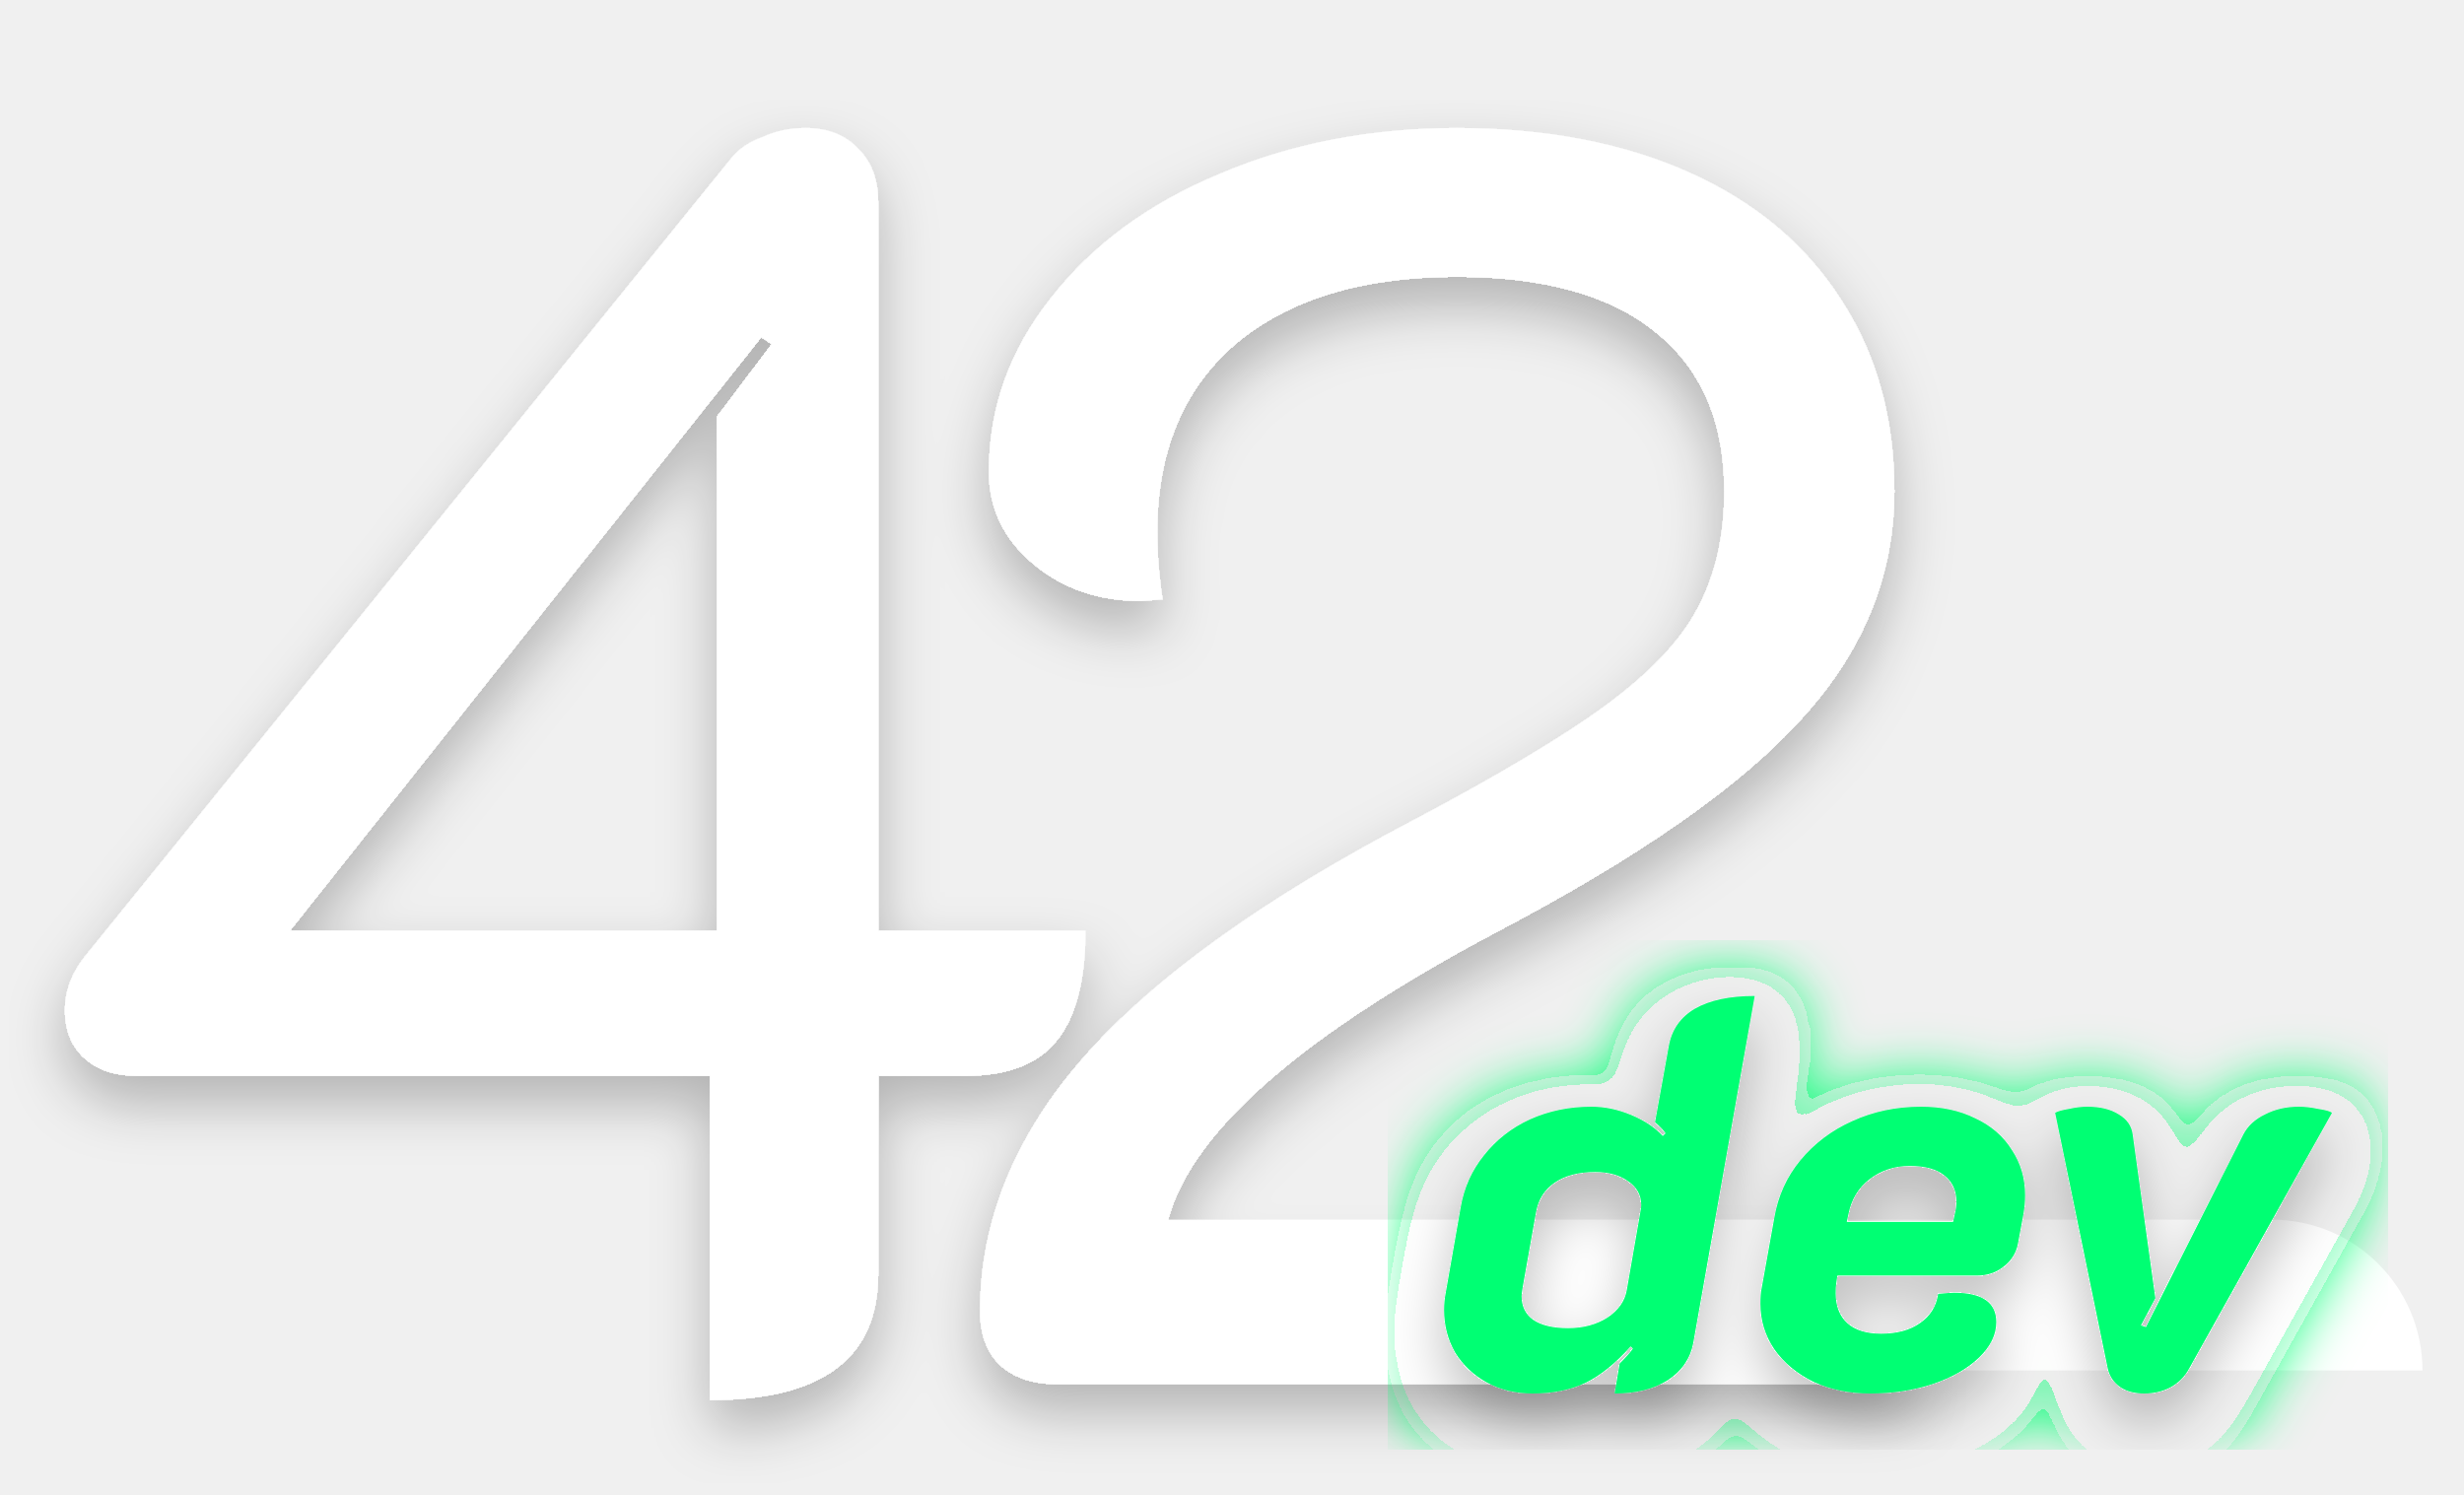
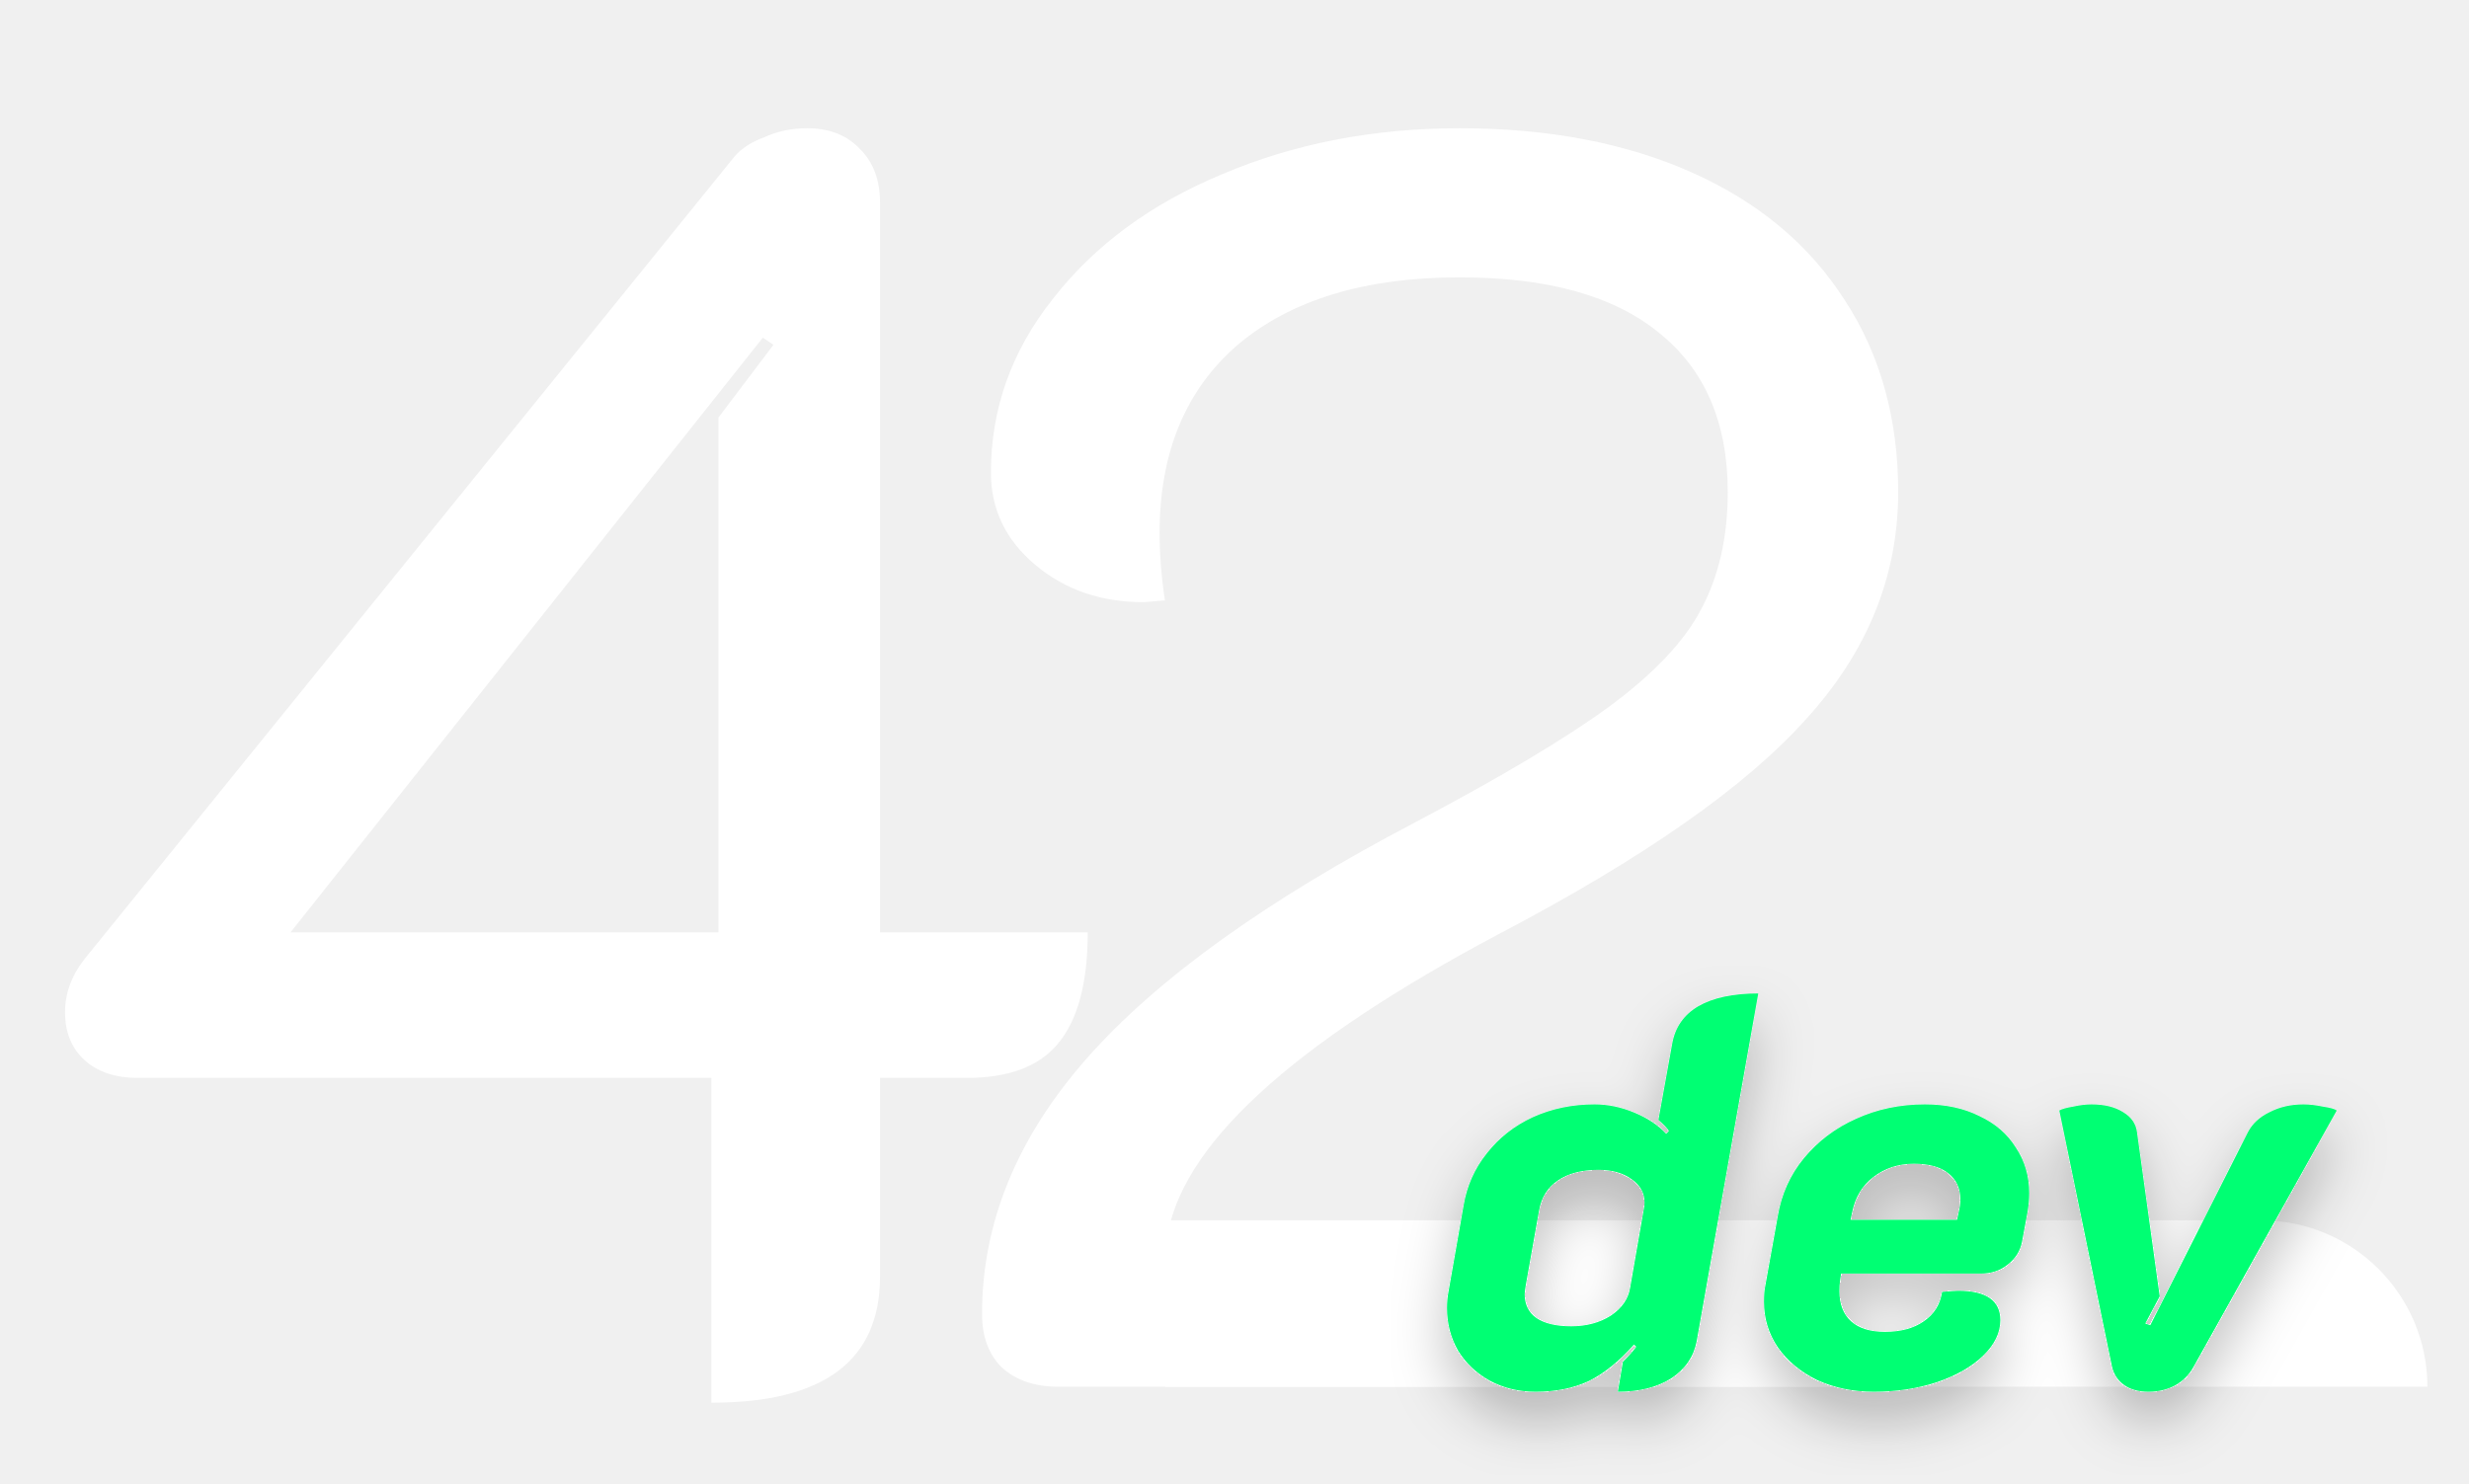
- <svg xmlns="http://www.w3.org/2000/svg" width="178" height="108" viewBox="0 0 178 108" fill="none">
+ <svg xmlns="http://www.w3.org/2000/svg" width="178" height="107" viewBox="0 0 178 107" fill="none">
+   <path d="M51.282 77.728H9.938C8.317 77.728 7.037 77.301 6.098 76.448C5.159 75.595 4.69 74.443 4.69 72.992C4.69 71.627 5.159 70.347 6.098 69.152L52.946 11.296C53.458 10.699 54.183 10.229 55.122 9.888C56.061 9.461 57.085 9.248 58.194 9.248C59.815 9.248 61.095 9.76 62.034 10.784C62.973 11.723 63.442 13.003 63.442 14.624V67.232H78.418C78.418 70.901 77.693 73.589 76.242 75.296C74.877 76.917 72.701 77.728 69.714 77.728H63.442V92.064C63.442 98.123 59.389 101.152 51.282 101.152V77.728ZM51.794 67.232V30.112L55.762 24.864L54.994 24.352L20.946 67.232H51.794ZM76.304 100C74.597 100 73.232 99.531 72.208 98.592C71.269 97.653 70.8 96.373 70.8 94.752C70.8 88.181 73.317 82.037 78.352 76.32C83.387 70.603 91.28 64.928 102.032 59.296C108.176 56.053 112.827 53.28 115.984 50.976C119.227 48.587 121.445 46.24 122.64 43.936C123.92 41.547 124.56 38.731 124.56 35.488C124.56 30.453 122.896 26.613 119.568 23.968C116.325 21.323 111.547 20 105.232 20C98.405 20 93.072 21.621 89.232 24.864C85.477 28.107 83.6 32.629 83.6 38.432C83.6 39.968 83.728 41.589 83.984 43.296L82.448 43.424C79.376 43.424 76.773 42.528 74.64 40.736C72.507 38.944 71.44 36.725 71.44 34.08C71.44 29.472 72.933 25.291 75.92 21.536C78.907 17.696 82.96 14.709 88.08 12.576C93.285 10.357 99.003 9.248 105.232 9.248C111.632 9.248 117.221 10.315 122 12.448C126.779 14.581 130.448 17.653 133.008 21.664C135.568 25.589 136.848 30.197 136.848 35.488C136.848 41.547 134.629 47.008 130.192 51.872C125.84 56.736 118.459 61.899 108.048 67.36C92.944 75.381 84.965 82.763 84.112 89.504H128.016C131.259 89.504 133.733 90.4 135.44 92.192C137.147 93.984 138 96.587 138 100H76.304Z" fill="white" />
+   <path d="M84 88H163C169.627 88 175 93.373 175 100V100H84V88Z" fill="white" />
  <g filter="url(#filter0_d_928_37)">
-     <path d="M51.282 77.728H9.938C8.317 77.728 7.037 77.301 6.098 76.448C5.159 75.595 4.69 74.443 4.69 72.992C4.69 71.627 5.159 70.347 6.098 69.152L52.946 11.296C53.458 10.699 54.183 10.229 55.122 9.888C56.061 9.461 57.085 9.248 58.194 9.248C59.815 9.248 61.095 9.76 62.034 10.784C62.973 11.723 63.442 13.003 63.442 14.624V67.232H78.418C78.418 70.901 77.693 73.589 76.242 75.296C74.877 76.917 72.701 77.728 69.714 77.728H63.442V92.064C63.442 98.123 59.389 101.152 51.282 101.152V77.728ZM51.794 67.232V30.112L55.762 24.864L54.994 24.352L20.946 67.232H51.794ZM76.304 100C74.597 100 73.232 99.531 72.208 98.592C71.269 97.653 70.8 96.373 70.8 94.752C70.8 88.181 73.317 82.037 78.352 76.32C83.387 70.603 91.28 64.928 102.032 59.296C108.176 56.053 112.827 53.28 115.984 50.976C119.227 48.587 121.445 46.24 122.64 43.936C123.92 41.547 124.56 38.731 124.56 35.488C124.56 30.453 122.896 26.613 119.568 23.968C116.325 21.323 111.547 20 105.232 20C98.405 20 93.072 21.621 89.232 24.864C85.477 28.107 83.6 32.629 83.6 38.432C83.6 39.968 83.728 41.589 83.984 43.296L82.448 43.424C79.376 43.424 76.773 42.528 74.64 40.736C72.507 38.944 71.44 36.725 71.44 34.08C71.44 29.472 72.933 25.291 75.92 21.536C78.907 17.696 82.96 14.709 88.08 12.576C93.285 10.357 99.003 9.248 105.232 9.248C111.632 9.248 117.221 10.315 122 12.448C126.779 14.581 130.448 17.653 133.008 21.664C135.568 25.589 136.848 30.197 136.848 35.488C136.848 41.547 134.629 47.008 130.192 51.872C125.84 56.736 118.459 61.899 108.048 67.36C92.944 75.381 84.965 82.763 84.112 89.504H128.016C131.259 89.504 133.733 90.4 135.44 92.192C137.147 93.984 138 96.587 138 100H76.304Z" fill="white" />
-   </g>
-   <path d="M84 88.119H164.109C170.124 88.119 175 92.995 175 99.01V99.01H84V88.119Z" fill="white" />
-   <g filter="url(#filter1_d_928_37)">
-     <g filter="url(#filter2_d_928_37)">
-       <path d="M110.72 100.677C109.493 100.677 108.387 100.41 107.4 99.877C106.44 99.344 105.68 98.624 105.12 97.717C104.587 96.784 104.32 95.757 104.32 94.637C104.32 94.21 104.36 93.797 104.44 93.397L105.52 87.237C105.76 85.824 106.32 84.57 107.2 83.477C108.08 82.357 109.187 81.49 110.52 80.877C111.88 80.264 113.36 79.957 114.96 79.957C115.92 79.957 116.88 80.157 117.84 80.557C118.8 80.957 119.56 81.464 120.12 82.077L120.32 81.877C120.187 81.664 119.933 81.397 119.56 81.077L120.56 75.557C120.773 74.384 121.4 73.49 122.44 72.877C123.507 72.264 124.947 71.957 126.76 71.957L122.32 97.037C122.107 98.157 121.493 99.05 120.48 99.717C119.467 100.357 118.187 100.677 116.64 100.677L117 98.517C117.453 98.064 117.773 97.704 117.96 97.437L117.8 97.277C116.707 98.504 115.613 99.384 114.52 99.917C113.427 100.424 112.16 100.677 110.72 100.677ZM113.28 95.957C114.373 95.957 115.32 95.704 116.12 95.197C116.92 94.664 117.387 93.997 117.52 93.197L118.52 87.437C118.547 87.357 118.56 87.224 118.56 87.037C118.56 86.344 118.253 85.784 117.64 85.357C117.027 84.904 116.227 84.677 115.24 84.677C114.04 84.677 113.067 84.93 112.32 85.437C111.573 85.944 111.12 86.664 110.96 87.597L110 92.997C109.947 93.317 109.92 93.53 109.92 93.637C109.92 94.384 110.2 94.957 110.76 95.357C111.347 95.757 112.187 95.957 113.28 95.957ZM135.093 100.677C133.6 100.677 132.24 100.397 131.013 99.837C129.813 99.25 128.867 98.464 128.173 97.477C127.507 96.49 127.173 95.397 127.173 94.197C127.173 93.717 127.2 93.357 127.253 93.117L128.173 87.997C128.44 86.424 129.067 85.037 130.053 83.837C131.067 82.61 132.32 81.664 133.813 80.997C135.333 80.304 136.987 79.957 138.773 79.957C140.267 79.957 141.573 80.237 142.693 80.797C143.84 81.33 144.72 82.09 145.333 83.077C145.973 84.037 146.293 85.13 146.293 86.357C146.293 86.784 146.253 87.237 146.173 87.717L145.773 89.877C145.64 90.544 145.293 91.09 144.733 91.517C144.2 91.944 143.56 92.157 142.813 92.157H132.733L132.653 92.717C132.627 92.877 132.613 93.117 132.613 93.437C132.613 94.37 132.893 95.09 133.453 95.597C134.013 96.104 134.827 96.357 135.893 96.357C137.04 96.357 137.973 96.104 138.693 95.597C139.44 95.09 139.88 94.384 140.013 93.477C140.6 93.424 140.987 93.397 141.173 93.397C143.2 93.397 144.213 94.104 144.213 95.517C144.213 96.424 143.8 97.277 142.973 98.077C142.147 98.877 141.027 99.517 139.613 99.997C138.227 100.45 136.72 100.677 135.093 100.677ZM141.093 88.277L141.213 87.717C141.293 87.397 141.333 87.104 141.333 86.837C141.333 86.01 141.04 85.37 140.453 84.917C139.893 84.464 139.067 84.237 137.973 84.237C136.853 84.237 135.88 84.557 135.053 85.197C134.253 85.81 133.747 86.65 133.533 87.717L133.413 88.277H141.093ZM154.904 100.677C154.184 100.677 153.597 100.517 153.144 100.197C152.69 99.877 152.397 99.437 152.264 98.877L148.464 80.397C148.65 80.29 148.984 80.197 149.464 80.117C149.944 80.01 150.384 79.957 150.784 79.957C151.717 79.957 152.477 80.144 153.064 80.517C153.65 80.864 153.984 81.344 154.064 81.957L155.704 93.797L154.664 95.757L155.024 95.877L162.064 81.957C162.384 81.344 162.904 80.864 163.624 80.517C164.344 80.144 165.157 79.957 166.064 79.957C166.49 79.957 166.957 80.01 167.464 80.117C167.997 80.197 168.33 80.29 168.464 80.397L158.144 98.877C157.824 99.464 157.37 99.917 156.784 100.237C156.224 100.53 155.597 100.677 154.904 100.677Z" fill="#00FF73" />
-     </g>
+     <path d="M110.72 100.36C109.493 100.36 108.387 100.093 107.4 99.56C106.44 99.027 105.68 98.307 105.12 97.4C104.587 96.467 104.32 95.44 104.32 94.32C104.32 93.893 104.36 93.48 104.44 93.08L105.52 86.92C105.76 85.507 106.32 84.253 107.2 83.16C108.08 82.04 109.187 81.173 110.52 80.56C111.88 79.947 113.36 79.64 114.96 79.64C115.92 79.64 116.88 79.84 117.84 80.24C118.8 80.64 119.56 81.147 120.12 81.76L120.32 81.56C120.187 81.347 119.933 81.08 119.56 80.76L120.56 75.24C120.773 74.067 121.4 73.173 122.44 72.56C123.507 71.947 124.947 71.64 126.76 71.64L122.32 96.72C122.107 97.84 121.493 98.733 120.48 99.4C119.467 100.04 118.187 100.36 116.64 100.36L117 98.2C117.453 97.747 117.773 97.387 117.96 97.12L117.8 96.96C116.707 98.187 115.613 99.067 114.52 99.6C113.427 100.107 112.16 100.36 110.72 100.36ZM113.28 95.64C114.373 95.64 115.32 95.387 116.12 94.88C116.92 94.347 117.387 93.68 117.52 92.88L118.52 87.12C118.547 87.04 118.56 86.907 118.56 86.72C118.56 86.027 118.253 85.467 117.64 85.04C117.027 84.587 116.227 84.36 115.24 84.36C114.04 84.36 113.067 84.613 112.32 85.12C111.573 85.627 111.12 86.347 110.96 87.28L110 92.68C109.947 93 109.92 93.213 109.92 93.32C109.92 94.067 110.2 94.64 110.76 95.04C111.347 95.44 112.187 95.64 113.28 95.64ZM135.093 100.36C133.6 100.36 132.24 100.08 131.013 99.52C129.813 98.933 128.867 98.147 128.173 97.16C127.507 96.173 127.173 95.08 127.173 93.88C127.173 93.4 127.2 93.04 127.253 92.8L128.173 87.68C128.44 86.107 129.067 84.72 130.053 83.52C131.067 82.293 132.32 81.347 133.813 80.68C135.333 79.987 136.987 79.64 138.773 79.64C140.267 79.64 141.573 79.92 142.693 80.48C143.84 81.013 144.72 81.773 145.333 82.76C145.973 83.72 146.293 84.813 146.293 86.04C146.293 86.467 146.253 86.92 146.173 87.4L145.773 89.56C145.64 90.227 145.293 90.773 144.733 91.2C144.2 91.627 143.56 91.84 142.813 91.84H132.733L132.653 92.4C132.627 92.56 132.613 92.8 132.613 93.12C132.613 94.053 132.893 94.773 133.453 95.28C134.013 95.787 134.827 96.04 135.893 96.04C137.04 96.04 137.973 95.787 138.693 95.28C139.44 94.773 139.88 94.067 140.013 93.16C140.6 93.107 140.987 93.08 141.173 93.08C143.2 93.08 144.213 93.787 144.213 95.2C144.213 96.107 143.8 96.96 142.973 97.76C142.147 98.56 141.027 99.2 139.613 99.68C138.227 100.133 136.72 100.36 135.093 100.36ZM141.093 87.96L141.213 87.4C141.293 87.08 141.333 86.787 141.333 86.52C141.333 85.693 141.04 85.053 140.453 84.6C139.893 84.147 139.067 83.92 137.973 83.92C136.853 83.92 135.88 84.24 135.053 84.88C134.253 85.493 133.747 86.333 133.533 87.4L133.413 87.96H141.093ZM154.904 100.36C154.184 100.36 153.597 100.2 153.144 99.88C152.69 99.56 152.397 99.12 152.264 98.56L148.464 80.08C148.65 79.973 148.984 79.88 149.464 79.8C149.944 79.693 150.384 79.64 150.784 79.64C151.717 79.64 152.477 79.827 153.064 80.2C153.65 80.547 153.984 81.027 154.064 81.64L155.704 93.48L154.664 95.44L155.024 95.56L162.064 81.64C162.384 81.027 162.904 80.547 163.624 80.2C164.344 79.827 165.157 79.64 166.064 79.64C166.49 79.64 166.957 79.693 167.464 79.8C167.997 79.88 168.33 79.973 168.464 80.08L158.144 98.56C157.824 99.147 157.37 99.6 156.784 99.92C156.224 100.213 155.597 100.36 154.904 100.36Z" fill="#00FF73" />
  </g>
  <defs>
-     <filter id="filter0_d_928_37" x="0.69" y="7.248" width="141.31" height="99.904" filterUnits="userSpaceOnUse" color-interpolation-filters="sRGB">
-       <feFlood flood-opacity="0" result="BackgroundImageFix" />
-       <feColorMatrix in="SourceAlpha" type="matrix" values="0 0 0 0 0 0 0 0 0 0 0 0 0 0 0 0 0 0 127 0" result="hardAlpha" />
-       <feOffset dy="2" />
-       <feGaussianBlur stdDeviation="2" />
-       <feComposite in2="hardAlpha" operator="out" />
-       <feColorMatrix type="matrix" values="0 0 0 0 0 0 0 0 0 0 0 0 0 0 0 0 0 0 0.25 0" />
-       <feBlend mode="normal" in2="BackgroundImageFix" result="effect1_dropShadow_928_37" />
-       <feBlend mode="normal" in="SourceGraphic" in2="effect1_dropShadow_928_37" result="shape" />
-     </filter>
-     <filter id="filter1_d_928_37" x="100.32" y="67.957" width="72.144" height="36.72" filterUnits="userSpaceOnUse" color-interpolation-filters="sRGB">
-       <feFlood flood-opacity="0" result="BackgroundImageFix" />
-       <feColorMatrix in="SourceAlpha" type="matrix" values="0 0 0 0 0 0 0 0 0 0 0 0 0 0 0 0 0 0 127 0" result="hardAlpha" />
-       <feOffset />
-       <feGaussianBlur stdDeviation="2" />
-       <feComposite in2="hardAlpha" operator="out" />
-       <feColorMatrix type="matrix" values="0 0 0 0 0 0 0 0 0 1 0 0 0 0 0.451 0 0 0 1 0" />
-       <feBlend mode="normal" in2="BackgroundImageFix" result="effect1_dropShadow_928_37" />
-       <feBlend mode="normal" in="SourceGraphic" in2="effect1_dropShadow_928_37" result="shape" />
-     </filter>
-     <filter id="filter2_d_928_37" x="100.32" y="69.957" width="72.144" height="36.72" filterUnits="userSpaceOnUse" color-interpolation-filters="sRGB">
+     <filter id="filter0_d_928_37" x="100.32" y="69.64" width="72.144" height="36.72" filterUnits="userSpaceOnUse" color-interpolation-filters="sRGB">
      <feFlood flood-opacity="0" result="BackgroundImageFix" />
      <feColorMatrix in="SourceAlpha" type="matrix" values="0 0 0 0 0 0 0 0 0 0 0 0 0 0 0 0 0 0 127 0" result="hardAlpha" />
      <feOffset dy="2" />
      <feGaussianBlur stdDeviation="2" />
      <feComposite in2="hardAlpha" operator="out" />
      <feColorMatrix type="matrix" values="0 0 0 0 0 0 0 0 0 0 0 0 0 0 0 0 0 0 0.25 0" />
      <feBlend mode="normal" in2="BackgroundImageFix" result="effect1_dropShadow_928_37" />
      <feBlend mode="normal" in="SourceGraphic" in2="effect1_dropShadow_928_37" result="shape" />
    </filter>
  </defs>
</svg>
